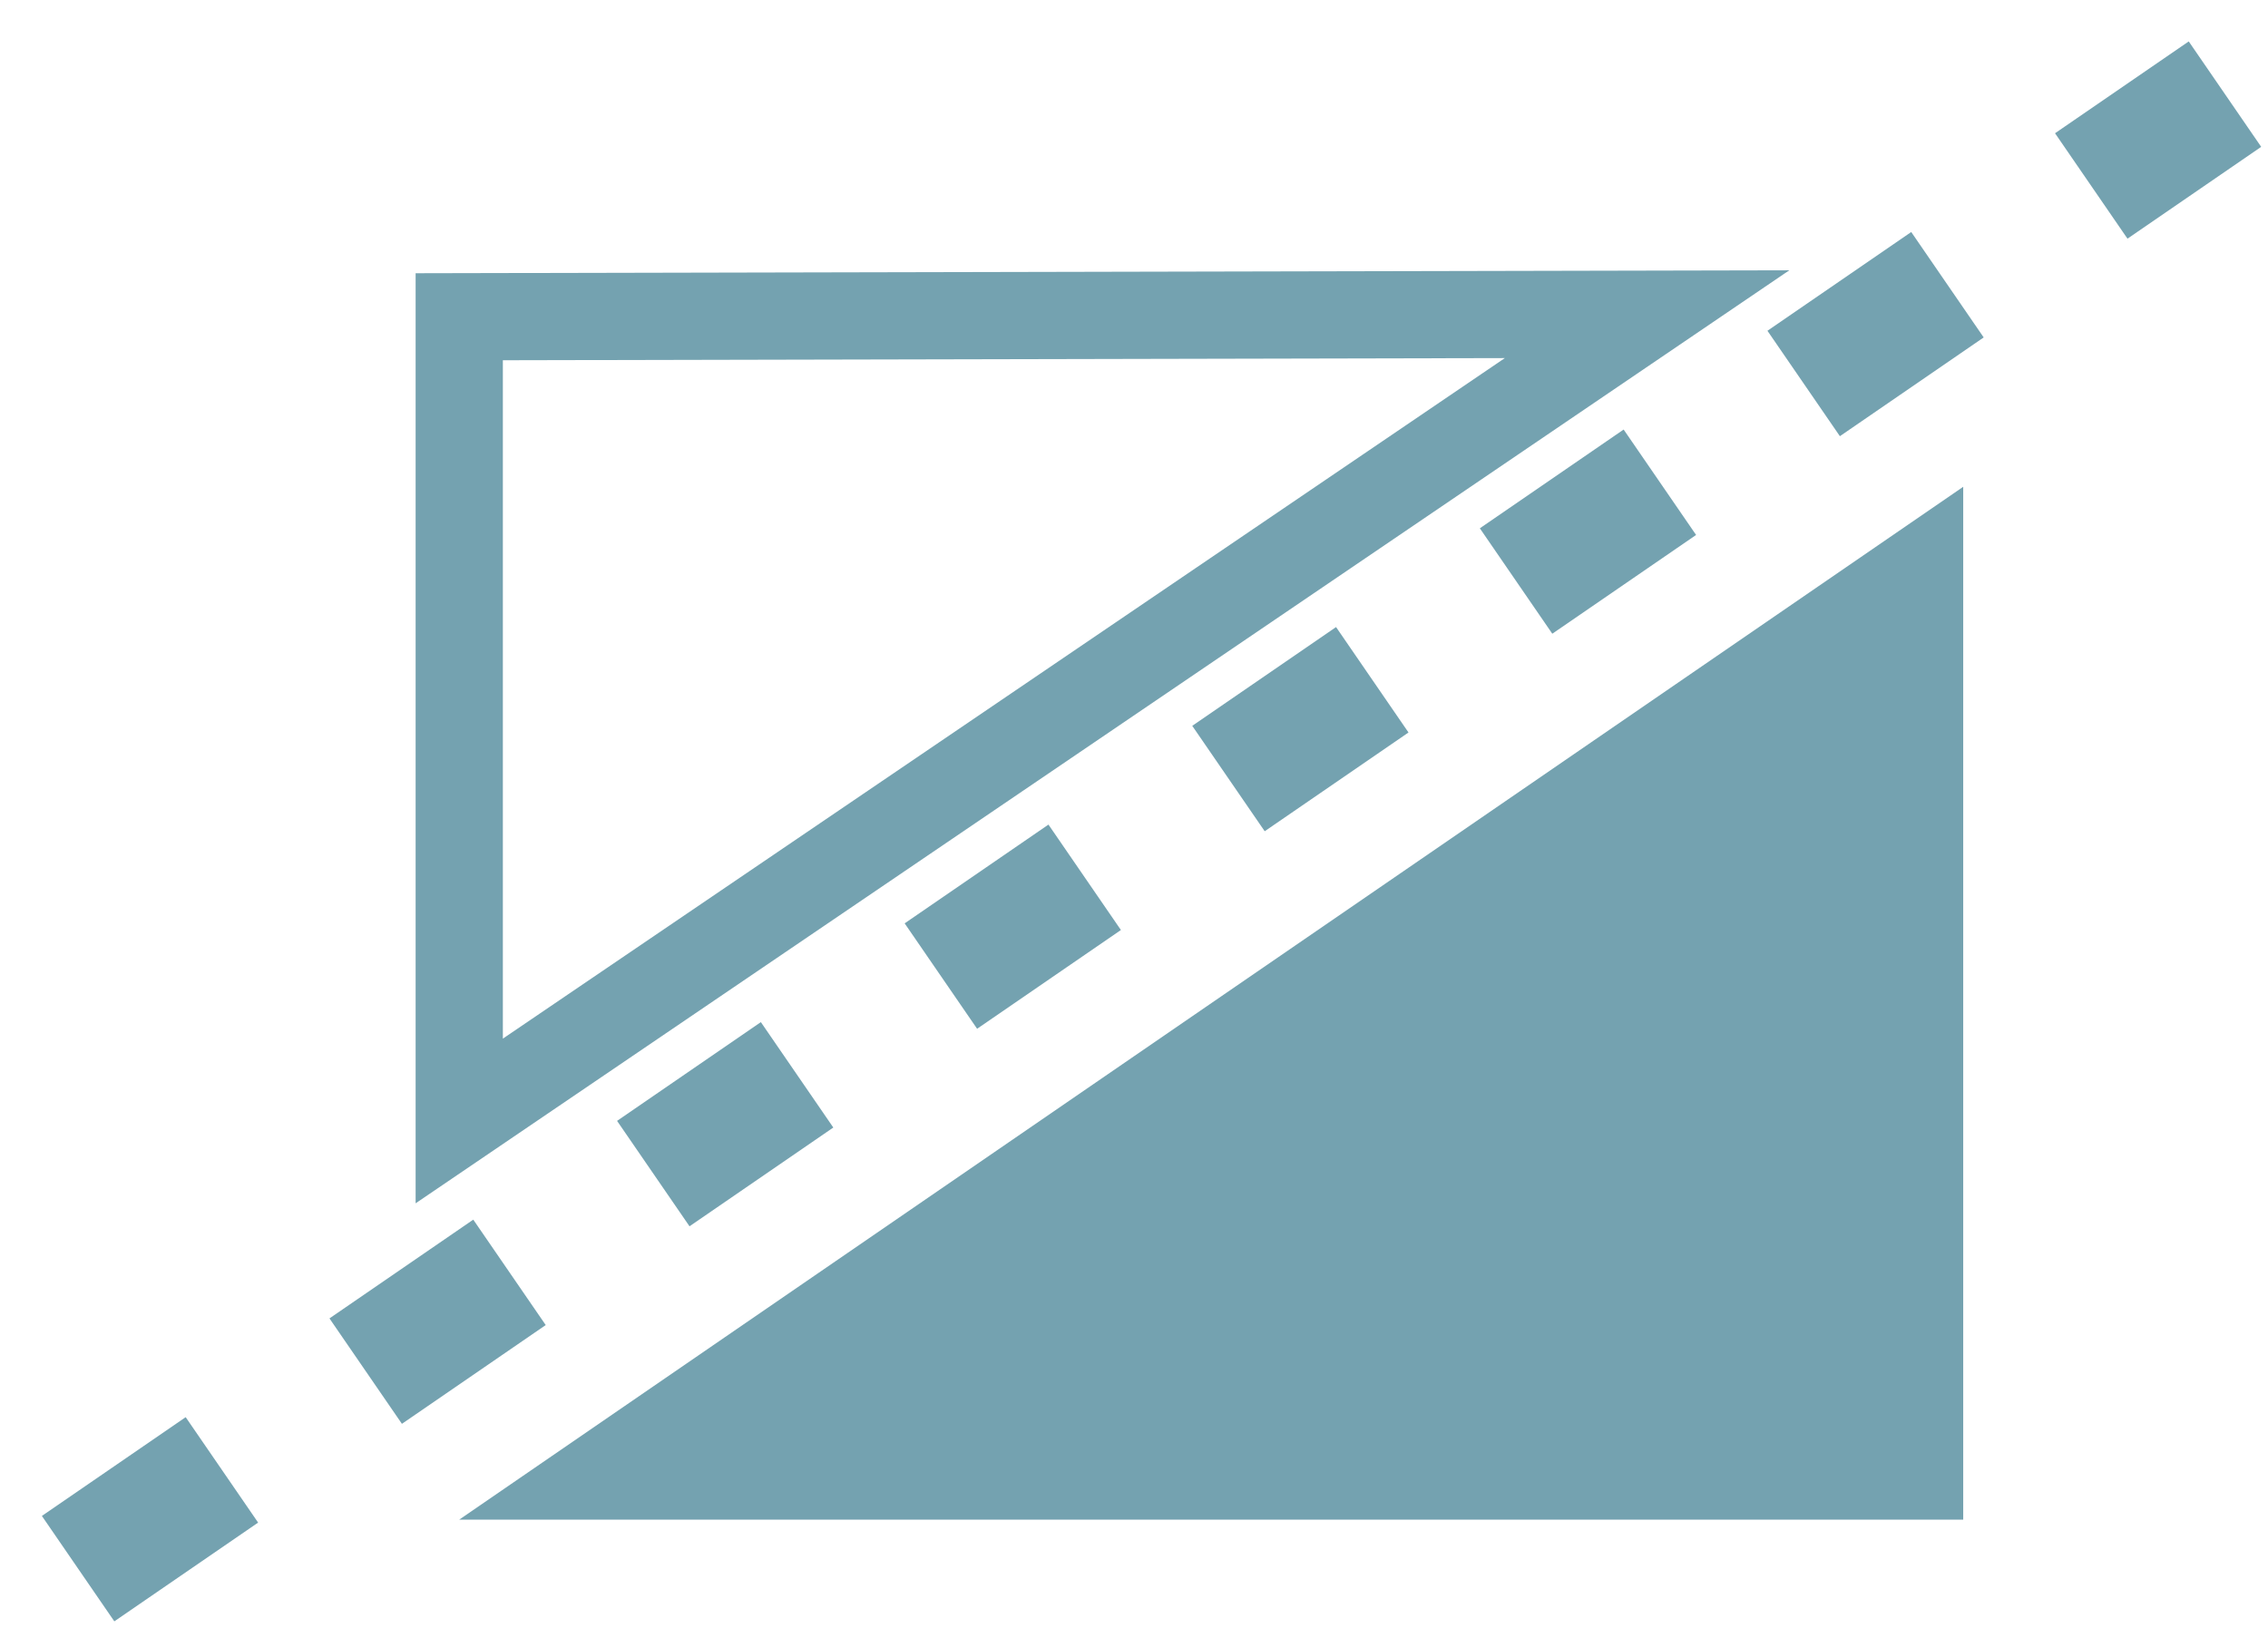
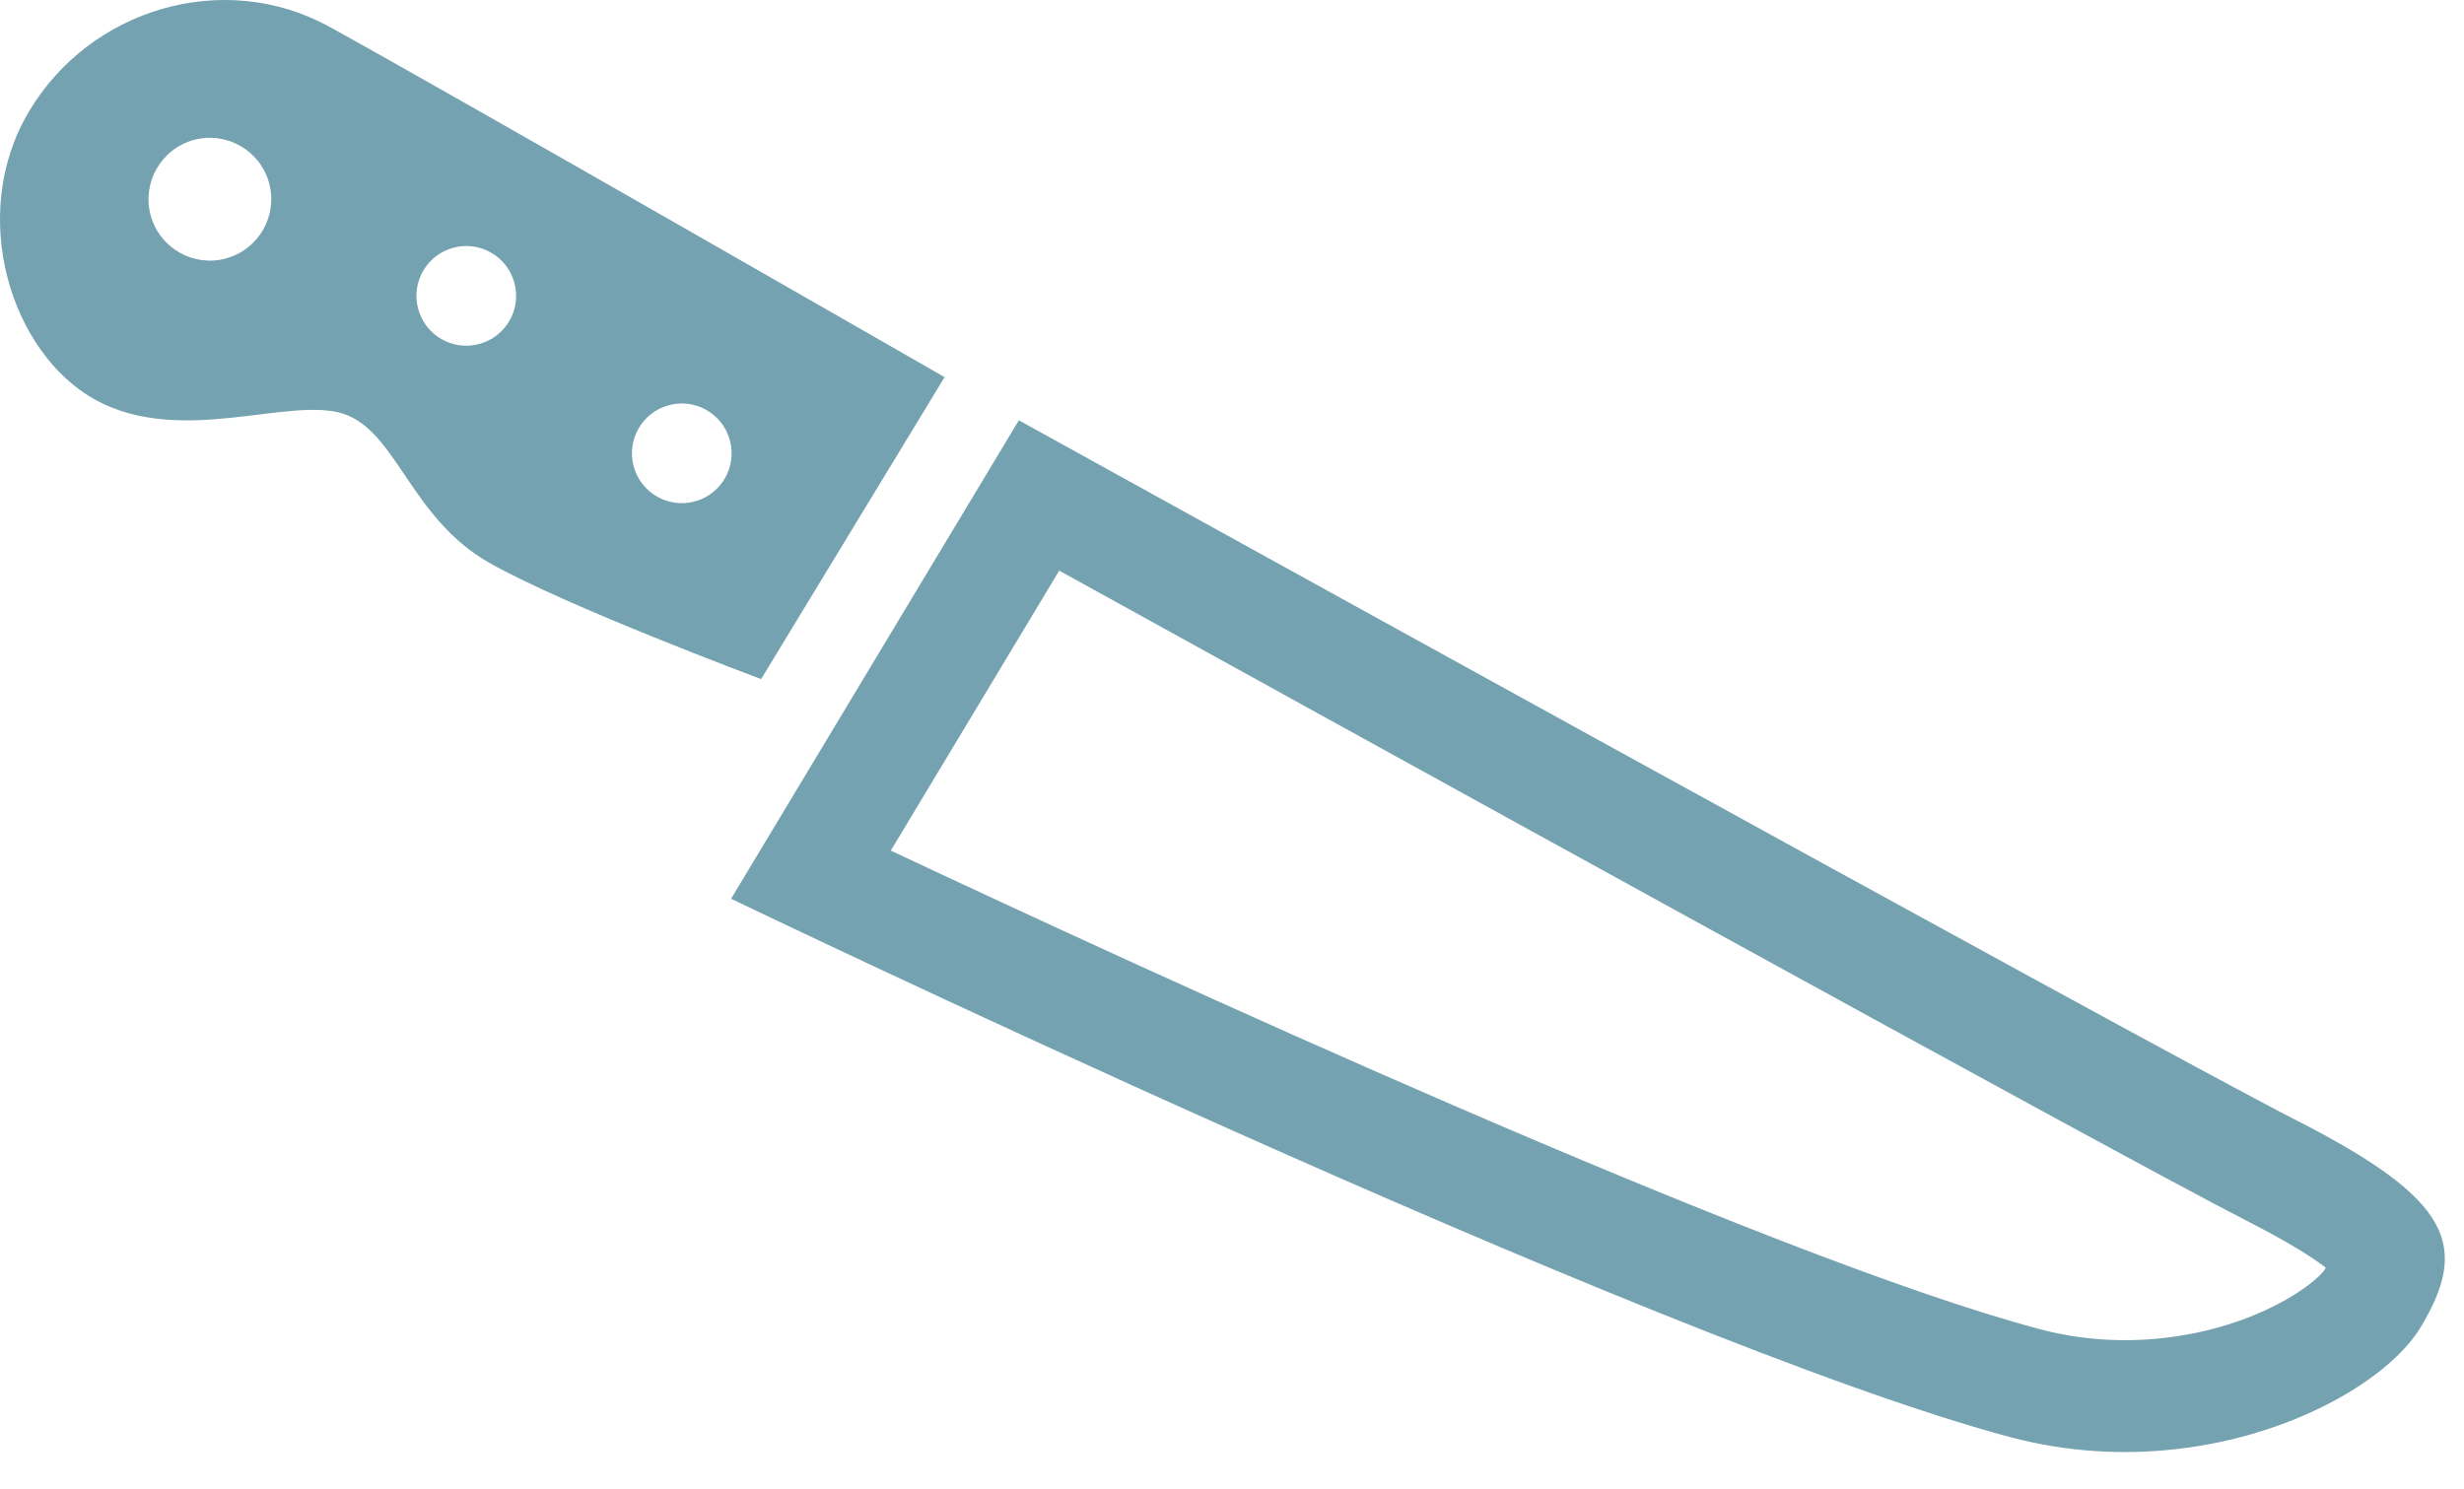
- <svg xmlns="http://www.w3.org/2000/svg" width="39px" height="28px" viewBox="0 0 39 28" version="1.1">
-   <defs />
-   <g id="Page-1" stroke="none" stroke-width="1" fill="none" fill-rule="evenodd">
-     <g id="trimming_blue_icon" transform="translate(1, 1)">
-       <path d="M32.759,7.373 L32.759,25.138 L6.897,25.138 L32.759,7.373 Z" id="Rectangle-39" fill="#74A2B0" />
-       <path d="M0.343,25.981 L37.26,0.619" id="Path-191" stroke="#74A2B0" stroke-width="2.2" stroke-dasharray="3,3" />
-       <path d="M6.897,18.281 L6.897,4.448 L27.323,4.404 L6.897,18.281 Z" id="Rectangle-39" stroke="#74A2B0" stroke-width="1.5" />
+ <svg xmlns="http://www.w3.org/2000/svg" width="48px" height="29px" viewBox="0 0 48 29" version="1.1" id="svg4293">
+   <defs id="defs4299" />
+   <g id="Receiving" stroke="none" stroke-width="1" fill="none" fill-rule="evenodd">
+     <g id="Sony-X-Z3-Tab-Comp-Vertical-(2x)-Copy-3" transform="translate(-65,-272)" style="fill:#74a2b0">
+       <g id="Station-/-nav">
+         <path d="m 110.288,296.735 c -0.179,0.271 -1.298,1.126 -3.139,1.334 -0.824,0.093 -1.639,0.034 -2.425,-0.175 -5.301,-1.411 -17.421,-6.994 -22.371,-9.321 l 3.281,-5.455 c 5.364,2.963 20.576,11.36 23.129,12.665 0.852,0.435 1.306,0.732 1.545,0.916 -0.007,0.011 -0.014,0.022 -0.021,0.034 m -0.53,-2.893 c -3.048,-1.558 -24.909,-13.651 -24.909,-13.651 l -5.606,9.322 c 0,0 17.929,8.629 24.921,10.49 1.121,0.298 2.221,0.348 3.231,0.233 2.316,-0.262 4.168,-1.388 4.761,-2.374 0.95,-1.582 0.616,-2.481 -2.398,-4.021 z M 83.401,279.348 c 0,0 -9.928,-5.7 -11.985,-6.827 -2.056,-1.128 -4.664,-0.357 -5.857,1.661 -1.195,2.018 -0.343,4.715 1.312,5.615 1.656,0.899 3.757,-0.072 4.807,0.261 1.049,0.333 1.312,2.03 2.849,2.905 1.469,0.838 5.3,2.268 5.3,2.268 l 3.574,-5.883 z m -4.863,2.421 c -0.517,0.142 -1.052,-0.163 -1.193,-0.68 -0.142,-0.518 0.163,-1.052 0.68,-1.193 0.518,-0.142 1.052,0.163 1.193,0.68 0.142,0.517 -0.163,1.052 -0.68,1.193 z m -4.198,-3.068 c -0.517,0.142 -1.052,-0.163 -1.193,-0.68 -0.142,-0.518 0.163,-1.052 0.68,-1.193 0.518,-0.142 1.052,0.163 1.193,0.68 0.142,0.517 -0.163,1.052 -0.68,1.193 z m -4.934,-1.666 c -0.637,0.175 -1.296,-0.2 -1.471,-0.837 -0.173,-0.637 0.201,-1.295 0.838,-1.471 0.637,-0.173 1.295,0.201 1.469,0.838 0.175,0.637 -0.201,1.295 -0.837,1.469 z" id="Icon_trimming" />
+       </g>
    </g>
  </g>
</svg>
